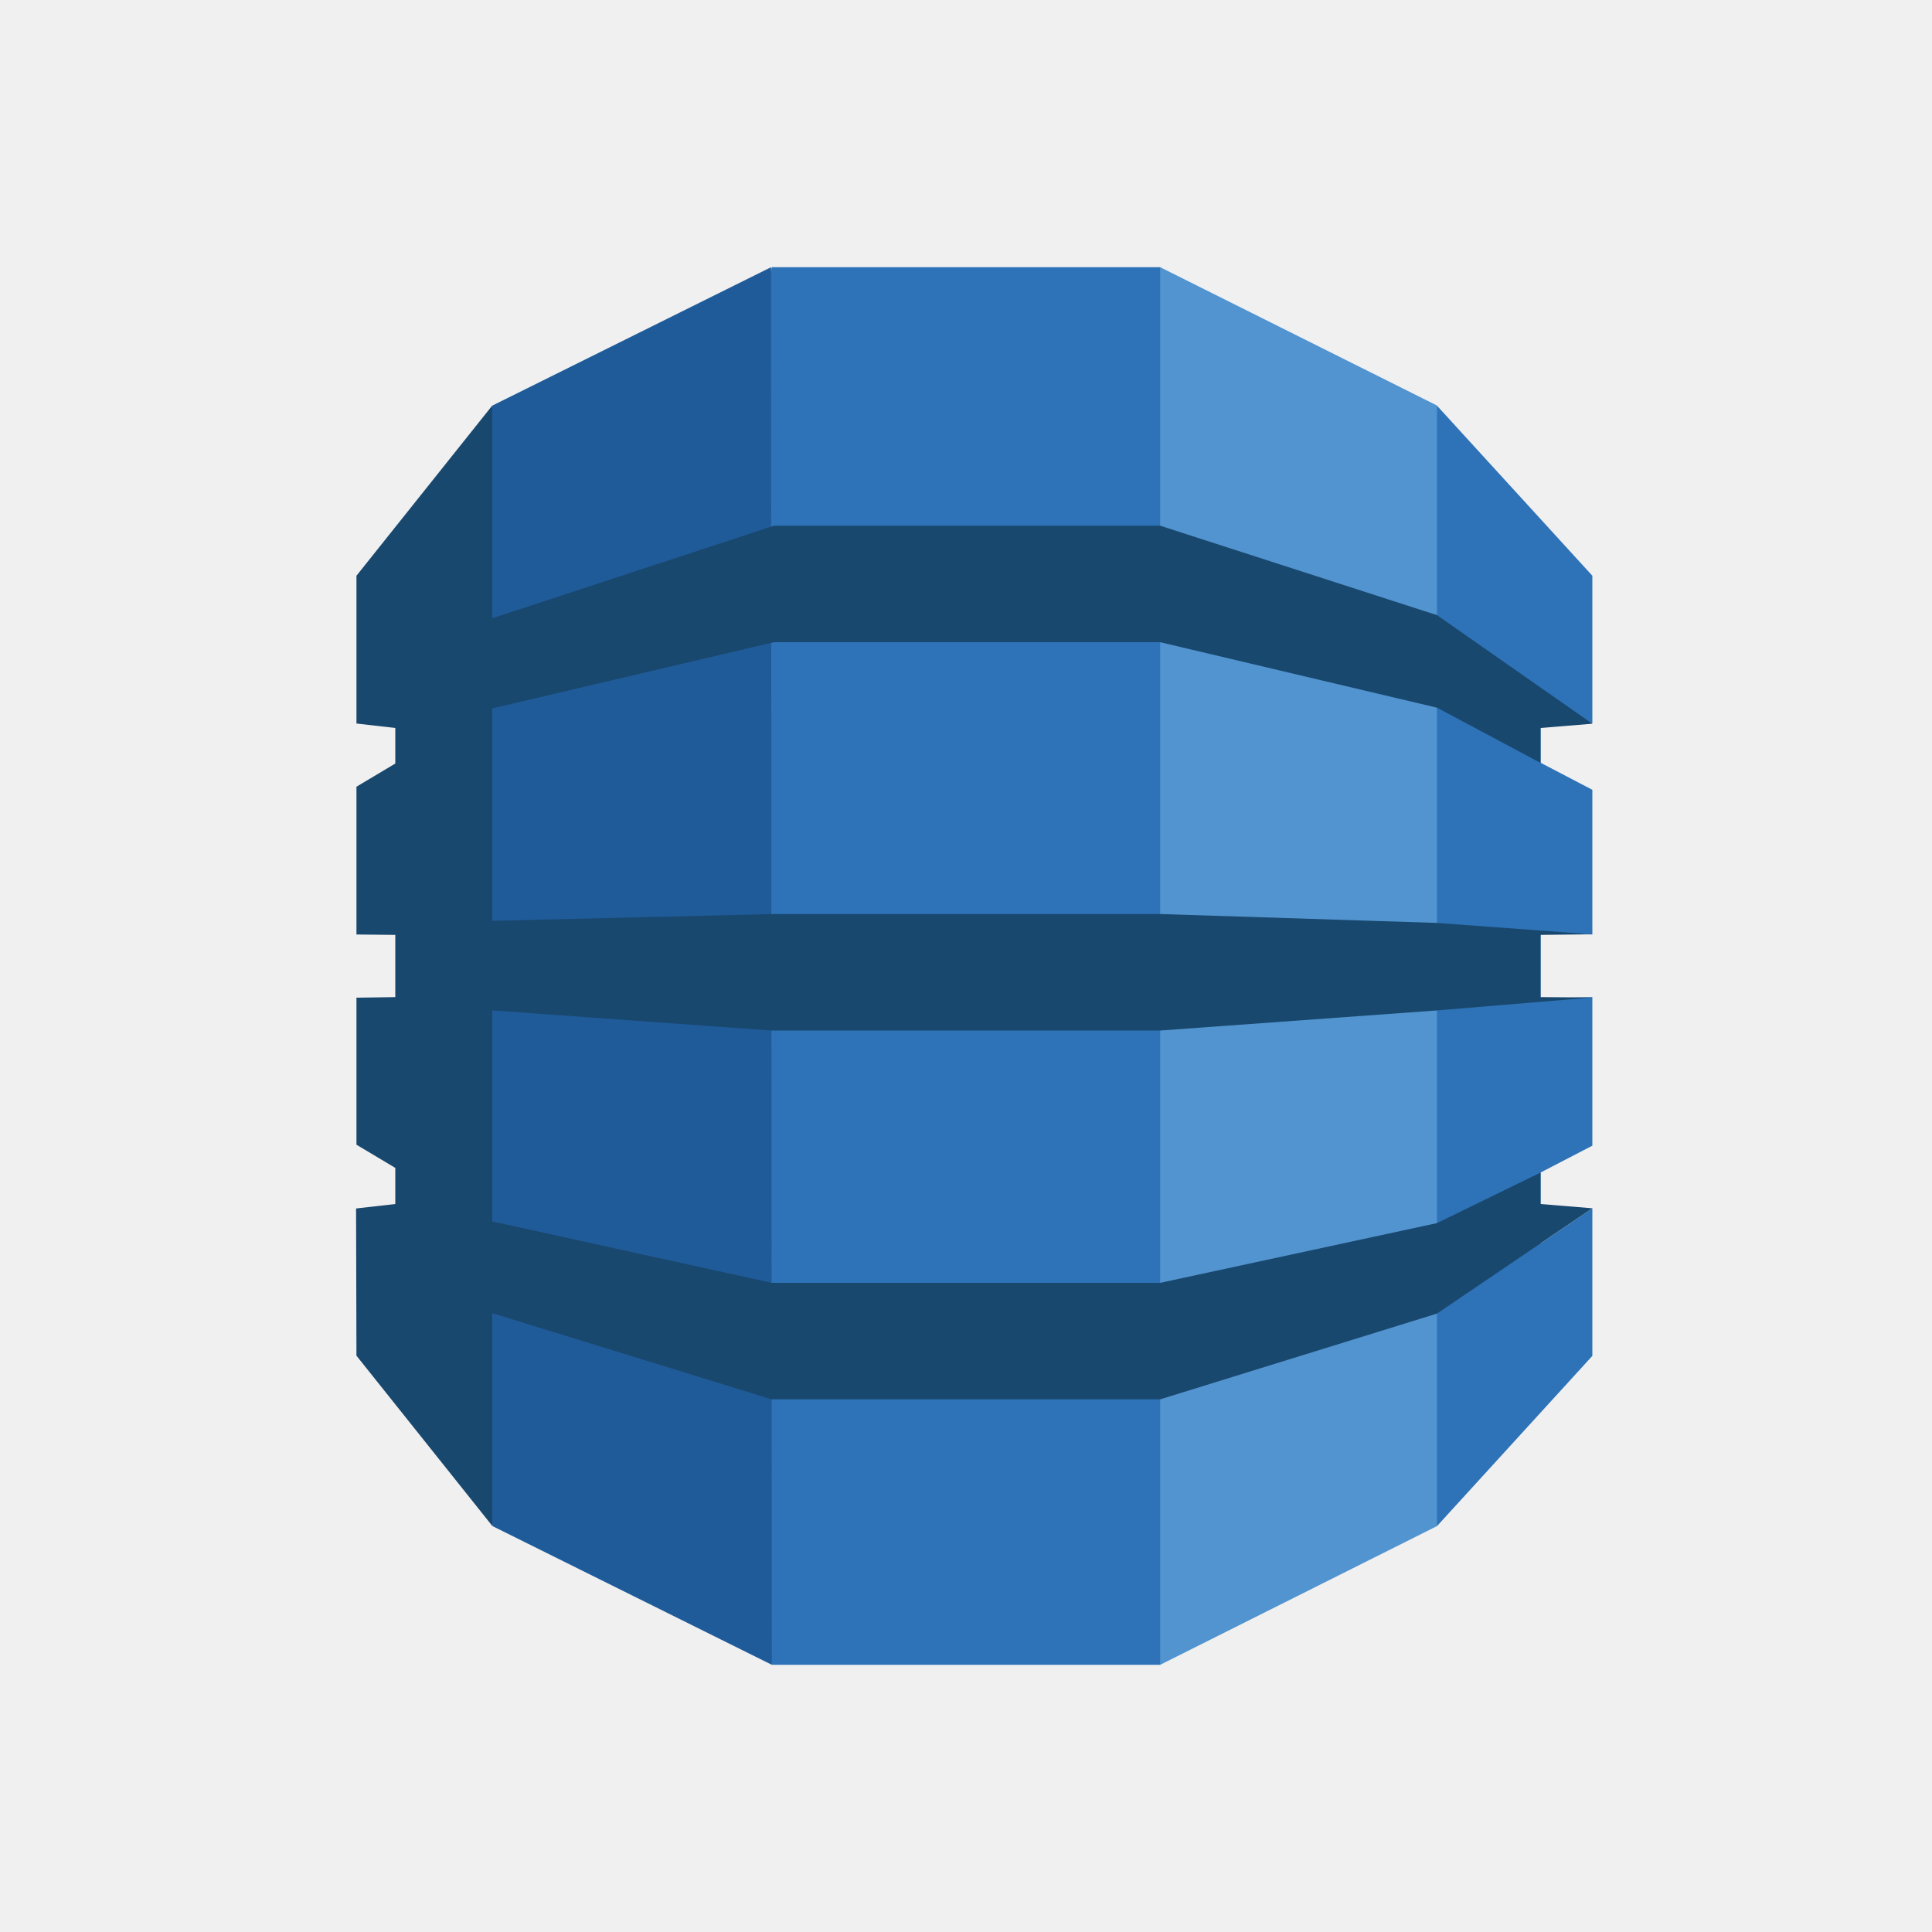
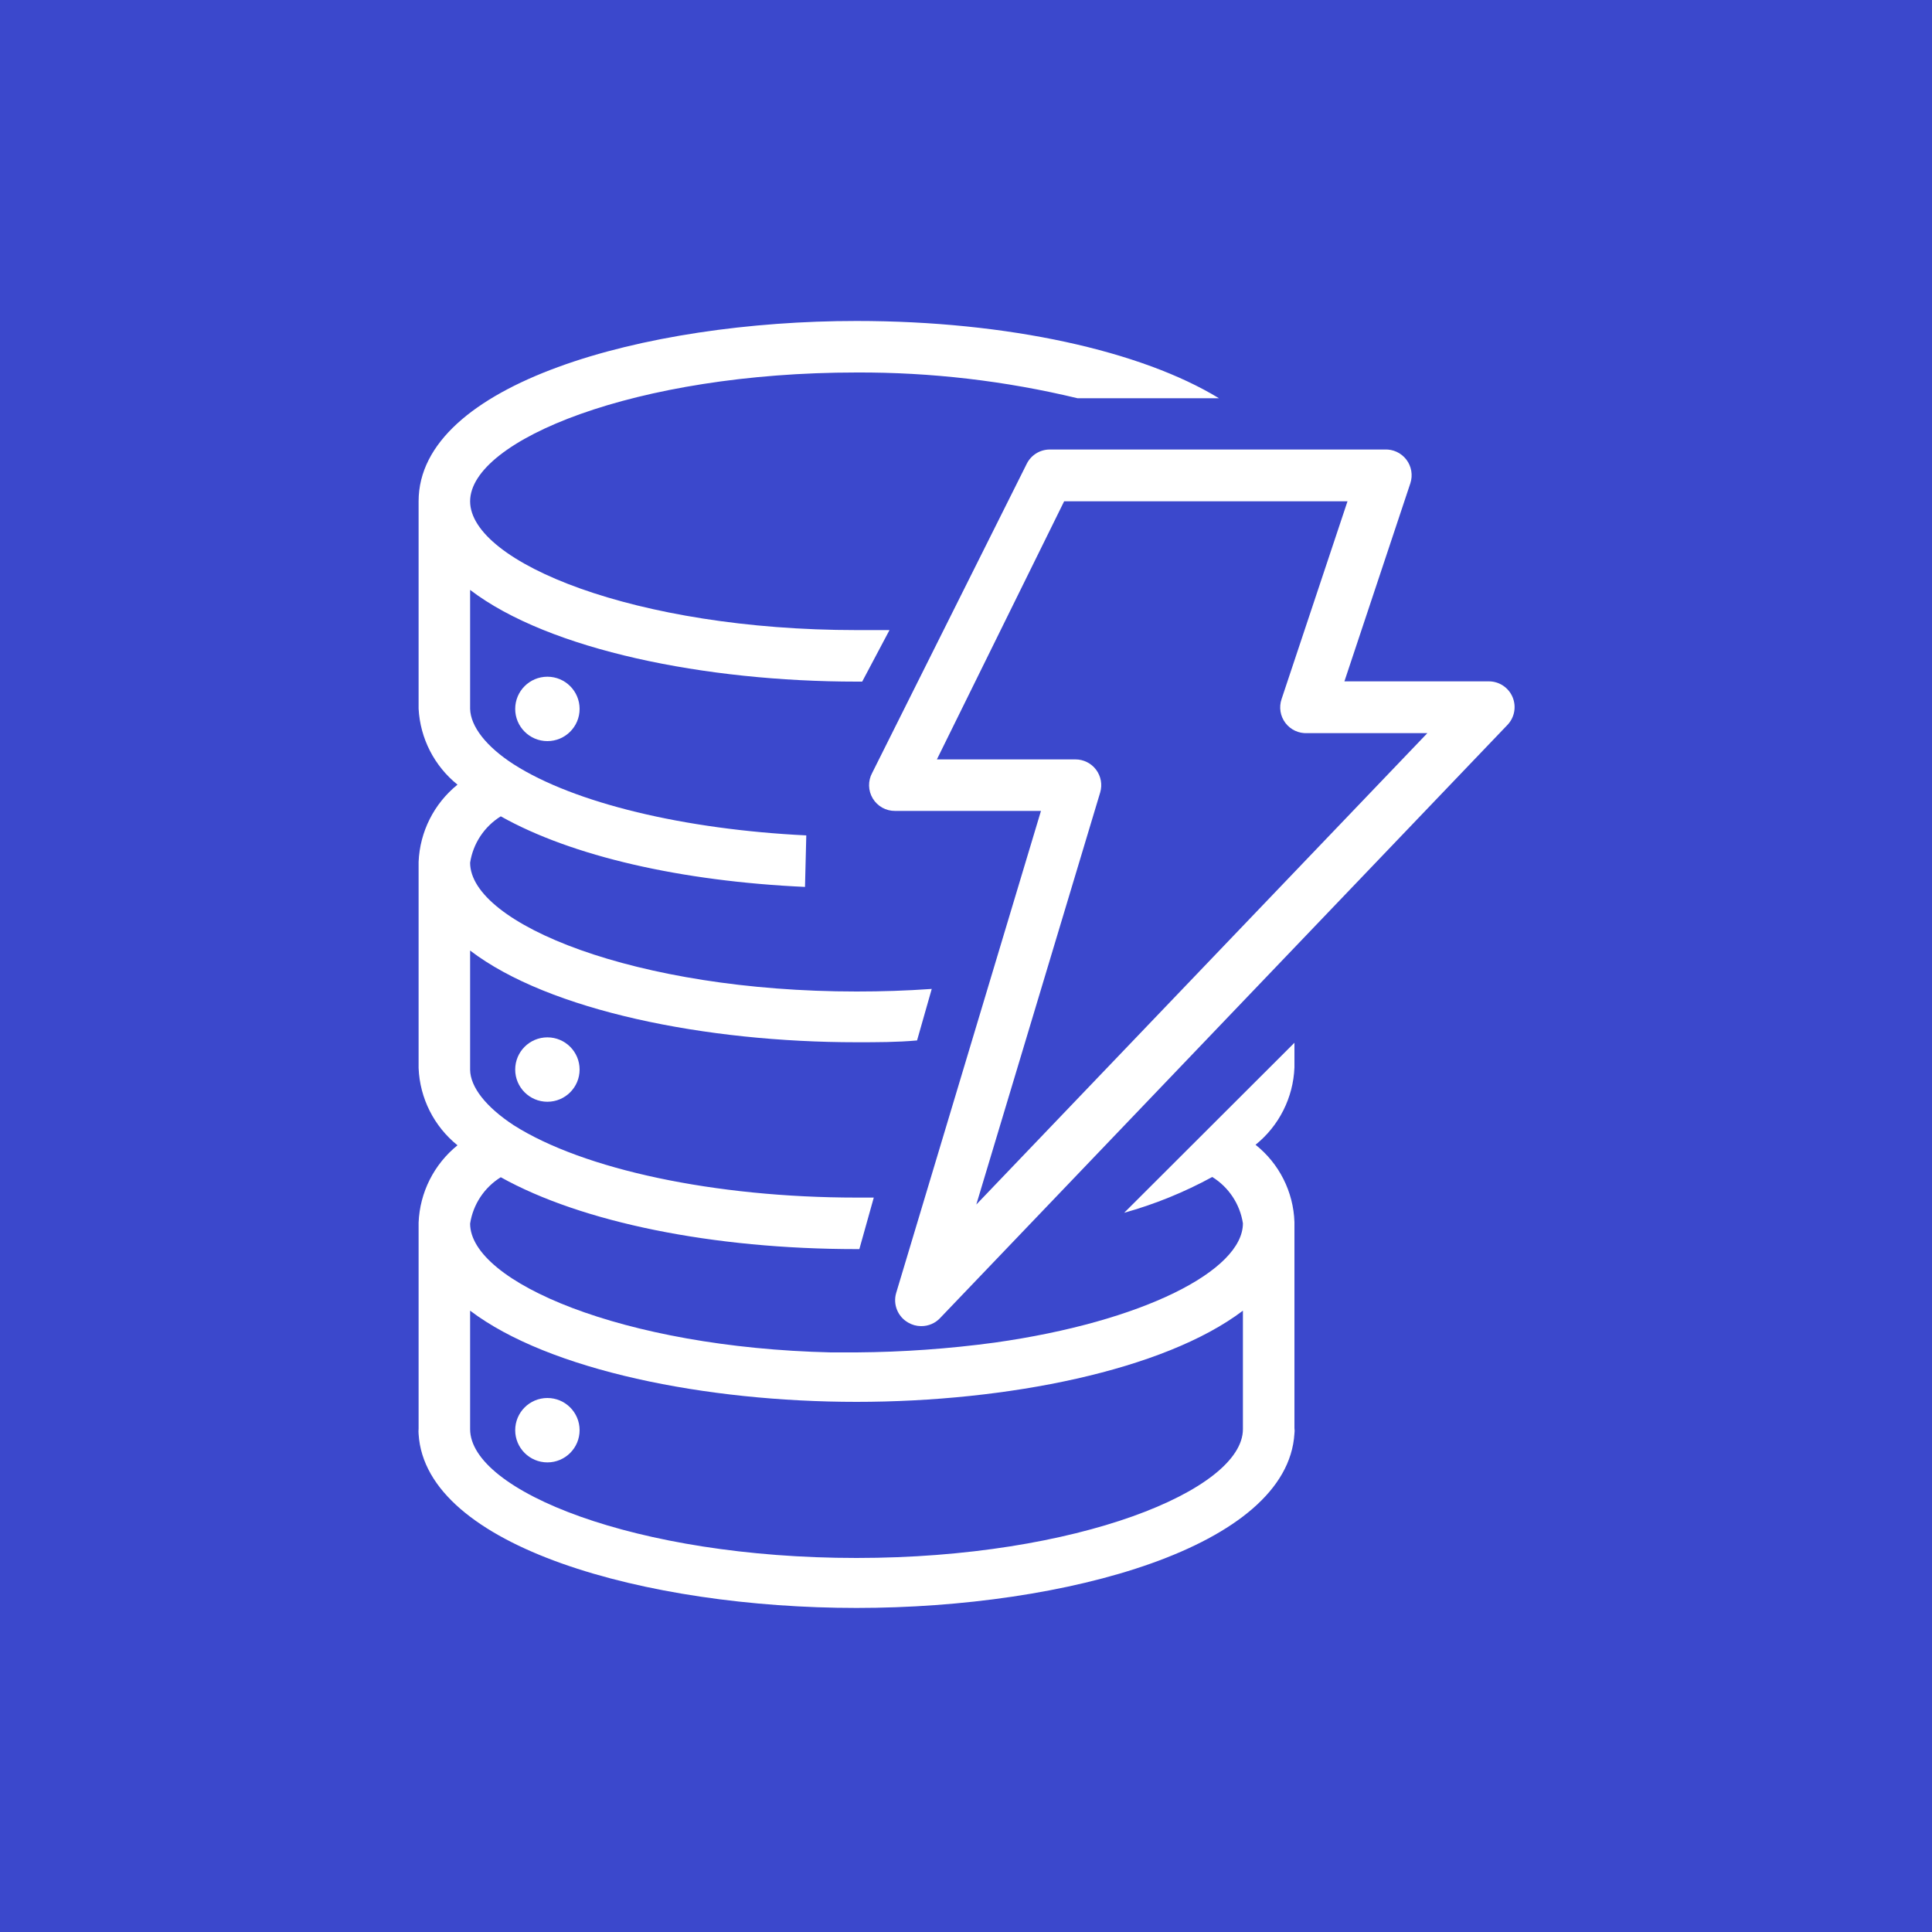
- <svg xmlns="http://www.w3.org/2000/svg" id="Layer_1" data-name="Layer 1" width="100" height="100" viewBox="0 0 100 100">
+ <svg xmlns="http://www.w3.org/2000/svg" width="40px" height="40px" viewBox="0 0 75 75">
  <defs>
-     <style>.cls-1{fill:#2e73b8;}.cls-2{fill:#5294cf;}.cls-3{fill:#205b99;}.cls-4{fill:#19486f;}.cls-5{font-size:21px;font-family:HelveticaNeue-CondensedBold, Helvetica Neue;font-weight:700;}</style>
+     <style>.cls-1{fill:#3b48cc;}.cls-2{fill:#fff;}</style>
  </defs>
-   <polygon class="cls-1" points="82.42 37.44 82.42 29.8 74.38 21 61.22 50 74.38 78.99 82.42 70.18 82.42 62.54 79.74 64.36 79.74 60.69 82.42 59.3 82.42 51.61 79.74 51.68 79.74 48.24 82.42 48.37 82.42 40.88 79.74 39.48 79.74 36.9 82.42 37.44" />
-   <polygon class="cls-2" points="60.05 86.17 74.38 78.99 74.38 20.99 60.05 13.83 43.8 50.61 60.05 86.17" />
-   <polygon class="cls-1" points="39.95 86.17 60.05 86.17 60.05 13.83 39.95 13.83 29.57 50.61 39.95 86.17" />
-   <polygon class="cls-3" points="39.95 86.17 25.49 78.99 20.94 50.61 25.49 20.99 39.91 13.83 39.95 86.17" />
-   <polygon class="cls-4" points="79.74 60.69 74.37 63.31 60.05 66.4 50.27 66.4 39.95 66.4 25.89 63.31 25.64 63.26 25.48 63.22 25.48 52.3 39.93 53.34 50.27 53.34 60.05 53.34 74.38 52.3 82.43 51.63 79.74 51.61 79.74 48.39 82.39 48.36 74.38 47.77 60.05 47.31 50.27 47.31 40.06 47.31 25.48 47.66 25.48 36.66 25.64 36.63 40.06 33.24 50.27 33.24 60.05 33.24 74.38 36.63 79.74 39.49 79.74 37.68 82.42 37.46 74.38 31.84 60.05 27.21 50.27 27.21 40.06 27.21 25.48 32 25.48 20.99 18.45 29.8 18.45 37.45 20.46 37.68 20.46 39.52 18.45 40.72 18.45 48.37 20.46 48.39 20.46 51.61 18.45 51.64 18.45 59.25 20.46 60.45 20.46 62.32 18.43 62.55 18.45 70.17 25.48 78.98 25.48 67.97 39.94 72.43 50.27 72.43 60.05 72.43 74.38 67.99 82.42 62.54 79.74 62.32 79.74 60.69" />
-   <text class="cls-5" transform="translate(-31.93 -6.33)">Amazon DynamoDB</text>
+   <g id="Reference">
+     <rect id="Blue_Light_BG" data-name="Blue Light BG" class="cls-1" width="75" height="75" />
+     <g id="Product_Icon" data-name="Product Icon">
+       <path class="cls-2" d="M50.25,40.48l-6.61,6.6a16.23,16.23,0,0,0,3.42-1.39,2.58,2.58,0,0,1,1.19,1.8c0,1.83-3.88,3.82-9.64,4.63a42.23,42.23,0,0,1-5.36.38h-1c-8.08-.19-14-2.74-14-5a2.58,2.58,0,0,1,1.19-1.8c3.14,1.75,8.23,2.79,13.81,2.79h.11l.56-2c-.22,0-.44,0-.67,0-5.5,0-10.6-1.09-13.31-2.81-1.08-.71-1.68-1.48-1.69-2.15V36.9c3.06,2.34,9.16,3.56,15,3.56.79,0,1.58,0,2.35-.07l.57-2c-1,.07-1.93.1-2.92.1-8.58,0-15-2.63-15-5a2.58,2.58,0,0,1,1.19-1.8c2.76,1.55,7,2.52,11.81,2.74l.05-2c-4.73-.23-9-1.25-11.36-2.76-1.07-.69-1.67-1.47-1.69-2.15V22.9c3.06,2.34,9.16,3.56,15,3.56h.22l1.06-2-1.28,0c-8.58,0-15-2.63-15-5s6.42-5,15-5a36,36,0,0,1,8.58,1h5.49c-3-1.83-8.18-3-14.07-3-8.24,0-17,2.44-17,7v8.05a4.06,4.06,0,0,0,1.51,2.95,4.07,4.07,0,0,0-1.51,3v8a4.06,4.06,0,0,0,1.51,3,4.07,4.07,0,0,0-1.51,3v8a1.25,1.25,0,0,0,0,.21c.27,4.39,8.87,6.75,17,6.75s16.73-2.36,17-6.77a.75.75,0,0,0,0-.21v-8a4,4,0,0,0-1.51-3,4.06,4.06,0,0,0,1.51-3Zm-2,15c0,2.36-6.42,5-15,5s-15-2.61-15-5v-4.6c3.06,2.32,9.16,3.54,15,3.54s11.94-1.22,15-3.54Z" />
+       <circle class="cls-2" cx="21.25" cy="27.52" r="1.25" />
+       <circle class="cls-2" cx="21.25" cy="41.52" r="1.25" />
+       <circle class="cls-2" cx="21.25" cy="55.52" r="1.25" />
+       <path class="cls-2" d="M35.75,51.48a1,1,0,0,1-.5-.14,1,1,0,0,1-.46-1.15l5.62-18.71H34.75A1,1,0,0,1,33.86,30l6-12a1,1,0,0,1,.89-.55h13a1,1,0,0,1,1,1.31l-2.56,7.69h5.61a1,1,0,0,1,.72,1.69l-22,23A1,1,0,0,1,35.75,51.48Zm.62-22h5.38a1,1,0,0,1,.8.4,1,1,0,0,1,.16.88l-4.81,16,17.51-18.3H50.75a1,1,0,0,1-1-1.32l2.56-7.68h-11Z" />
+     </g>
+   </g>
</svg>
